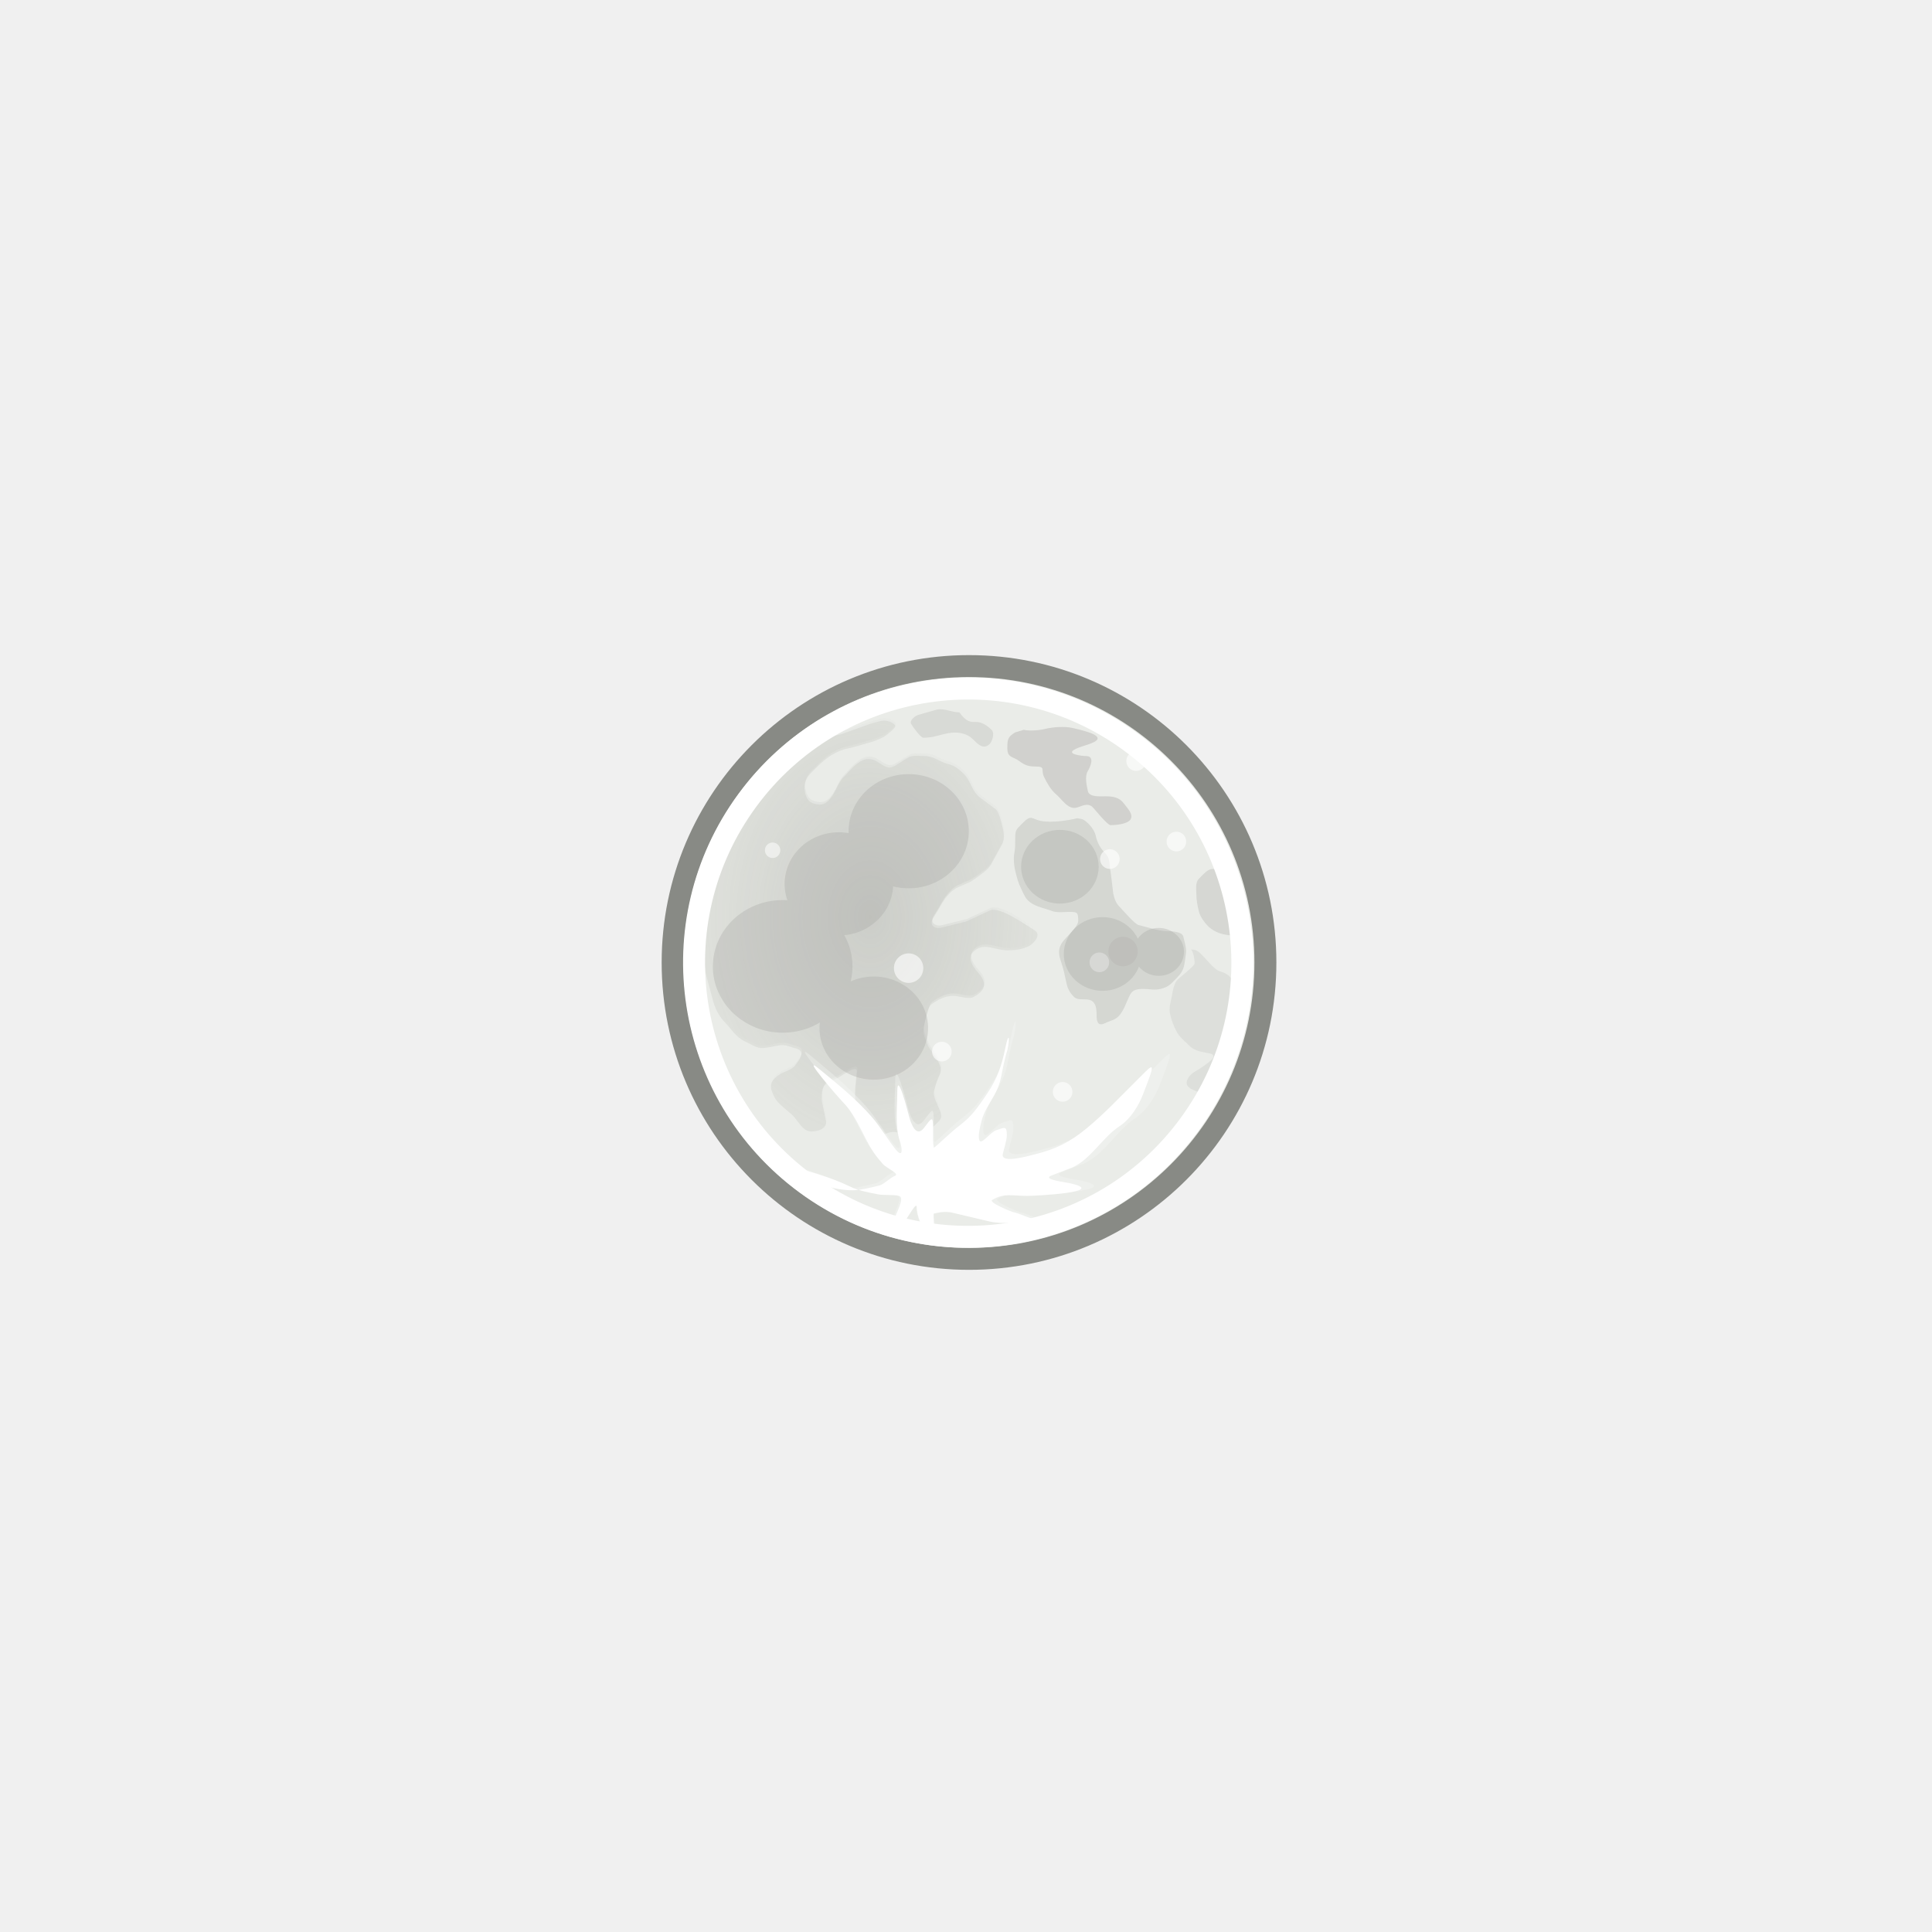
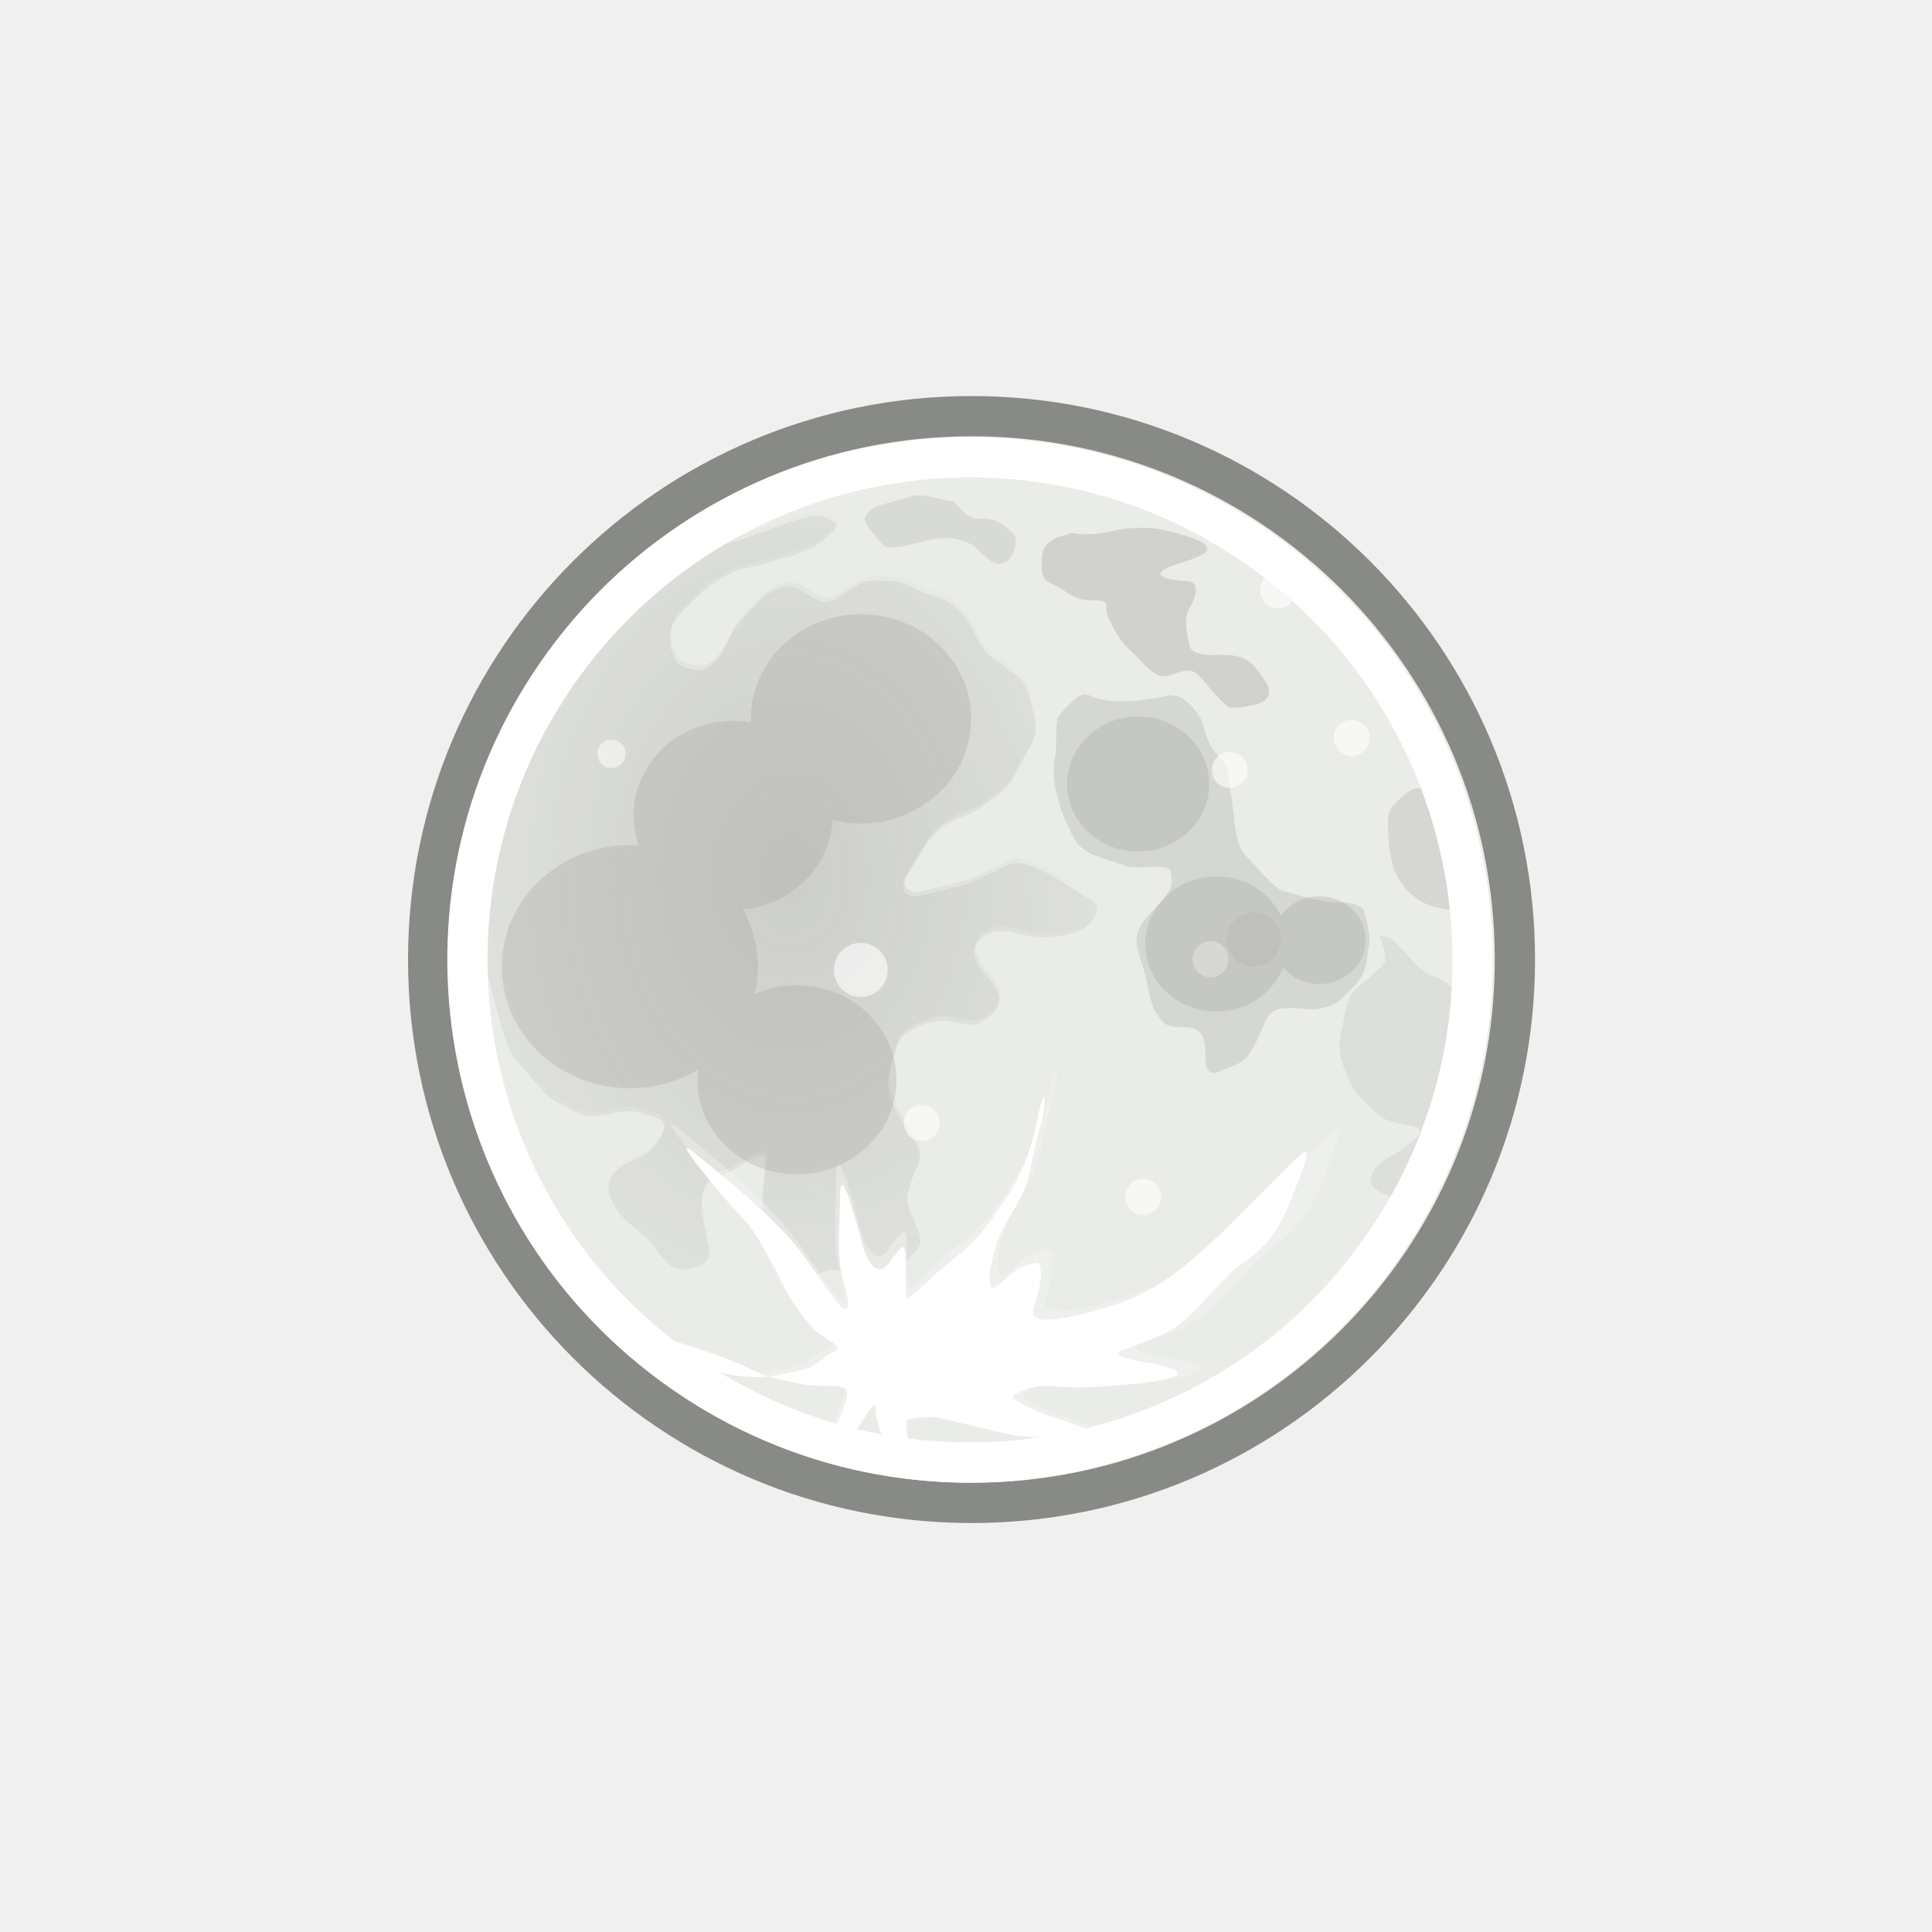
- <svg xmlns="http://www.w3.org/2000/svg" xmlns:xlink="http://www.w3.org/1999/xlink" width="88" height="88" viewBox="-20 -20 88 88">
+ <svg xmlns="http://www.w3.org/2000/svg" xmlns:xlink="http://www.w3.org/1999/xlink" width="48" height="48">
  <defs>
    <linearGradient id="weather-clear-night-a">
      <stop offset="0" stop-color="#787974" />
      <stop offset="1" stop-color="#787974" stop-opacity="0" />
    </linearGradient>
    <radialGradient xlink:href="#weather-clear-night-a" id="weather-clear-night-j" gradientUnits="userSpaceOnUse" gradientTransform="matrix(.021 0 0 .028 323.367 -435.104)" cx="97.468" cy="-405.912" fx="97.468" fy="-405.912" r="358.446" />
    <linearGradient xlink:href="#weather-clear-night-b" gradientUnits="userSpaceOnUse" x1="-27.007" y1="-37.55" x2="-34.7" y2="-4.449" />
    <linearGradient xlink:href="#weather-clear-night-c" gradientUnits="userSpaceOnUse" x1="-25.137" y1="-1.249" x2="-35.653" y2="-24.884" />
    <linearGradient xlink:href="#weather-clear-night-d" gradientUnits="userSpaceOnUse" x1="11.149" y1="-43.997" x2="4.963" y2="-8.308" />
    <linearGradient id="weather-clear-night-i">
      <stop offset="0" />
      <stop offset="1" stop-opacity="0" />
    </linearGradient>
    <linearGradient id="weather-clear-night-d">
      <stop offset="0" stop-color="#fff" />
      <stop offset="1" stop-color="#fff" stop-opacity="0" />
    </linearGradient>
    <linearGradient id="weather-clear-night-b">
      <stop offset="0" stop-color="#fff" />
      <stop offset="1" stop-color="#fff" stop-opacity="0" />
    </linearGradient>
    <linearGradient id="weather-clear-night-h">
      <stop offset="0" stop-color="#edd400" />
      <stop offset="1" stop-color="#edd400" stop-opacity="0" />
    </linearGradient>
    <linearGradient id="weather-clear-night-c">
      <stop offset="0" stop-color="#fcaf3e" />
      <stop offset="1" stop-color="#fcaf3e" stop-opacity="0" />
    </linearGradient>
    <linearGradient id="weather-clear-night-g">
      <stop offset="0" stop-color="#fce94f" />
      <stop offset="1" stop-color="#fce94f" stop-opacity="0" />
    </linearGradient>
    <linearGradient id="weather-clear-night-f">
      <stop offset="0" stop-color="#eeeeec" />
      <stop offset="1" stop-color="#eeeeec" stop-opacity="0" />
    </linearGradient>
    <linearGradient id="weather-clear-night-e">
      <stop offset="0" stop-color="#fff" />
      <stop offset="1" stop-color="#fff" stop-opacity="0" />
    </linearGradient>
    <linearGradient xlink:href="#weather-clear-night-e" gradientUnits="userSpaceOnUse" x1="14.261" y1="9.286" x2="16.852" y2="16.269" gradientTransform="translate(-1.609 3.097)" />
    <linearGradient xlink:href="#weather-clear-night-e" gradientUnits="userSpaceOnUse" gradientTransform="translate(3.555 .969)" x1="14.261" y1="9.286" x2="16.852" y2="16.269" />
    <linearGradient xlink:href="#weather-clear-night-e" gradientUnits="userSpaceOnUse" gradientTransform="translate(9.264 3.495)" x1="14.261" y1="9.286" x2="16.852" y2="16.269" />
    <linearGradient xlink:href="#weather-clear-night-e" gradientUnits="userSpaceOnUse" gradientTransform="translate(8.497 -2.331)" x1="14.261" y1="9.286" x2="16.852" y2="16.269" />
    <linearGradient xlink:href="#weather-clear-night-e" gradientUnits="userSpaceOnUse" gradientTransform="translate(14.463 2.014)" x1="14.261" y1="9.286" x2="16.852" y2="16.269" />
    <linearGradient xlink:href="#weather-clear-night-e" gradientUnits="userSpaceOnUse" gradientTransform="matrix(.751 0 0 1 -.197 7.613)" x1="14.261" y1="9.286" x2="16.852" y2="16.269" />
    <linearGradient xlink:href="#weather-clear-night-e" gradientUnits="userSpaceOnUse" gradientTransform="matrix(1.284 0 0 1 14.62 4.452)" x1="14.261" y1="9.286" x2="16.852" y2="16.269" />
    <linearGradient xlink:href="#weather-clear-night-e" gradientUnits="userSpaceOnUse" gradientTransform="matrix(.834 0 0 1 14.876 8.57)" x1="14.261" y1="9.286" x2="16.852" y2="16.269" />
    <linearGradient xlink:href="#weather-clear-night-e" gradientUnits="userSpaceOnUse" gradientTransform="matrix(1.462 0 0 1.262 -5.687 1.81)" x1="14.261" y1="9.286" x2="16.852" y2="16.269" />
    <linearGradient xlink:href="#weather-clear-night-e" gradientUnits="userSpaceOnUse" gradientTransform="matrix(1.107 0 0 1 6.384 6.5)" x1="14.261" y1="9.286" x2="16.852" y2="16.269" />
    <linearGradient xlink:href="#weather-clear-night-e" gradientUnits="userSpaceOnUse" gradientTransform="translate(1.708 -5.784)" x1="14.261" y1="9.286" x2="16.852" y2="16.269" />
    <linearGradient xlink:href="#weather-clear-night-e" gradientUnits="userSpaceOnUse" gradientTransform="matrix(-.976 0 0 1 53.948 8.564)" x1="14.261" y1="9.286" x2="16.852" y2="16.269" />
    <linearGradient xlink:href="#weather-clear-night-e" gradientUnits="userSpaceOnUse" gradientTransform="translate(16.14 24.664)" x1="14.261" y1="9.286" x2="16.852" y2="16.269" />
    <linearGradient xlink:href="#weather-clear-night-e" gradientUnits="userSpaceOnUse" gradientTransform="translate(-.932 25.872)" x1="14.261" y1="9.286" x2="16.852" y2="16.269" />
    <linearGradient xlink:href="#weather-clear-night-e" gradientUnits="userSpaceOnUse" gradientTransform="translate(5.357 23.869)" x1="14.261" y1="9.286" x2="16.852" y2="16.269" />
    <linearGradient xlink:href="#weather-clear-night-e" gradientUnits="userSpaceOnUse" gradientTransform="translate(11.19 26.52)" x1="14.261" y1="9.286" x2="16.852" y2="16.269" />
    <linearGradient xlink:href="#weather-clear-night-e" gradientUnits="userSpaceOnUse" gradientTransform="translate(10.306 19.273)" x1="14.261" y1="9.286" x2="16.852" y2="16.269" />
    <linearGradient xlink:href="#weather-clear-night-e" gradientUnits="userSpaceOnUse" gradientTransform="matrix(.751 0 0 1 .229 30.763)" x1="14.261" y1="9.286" x2="16.852" y2="16.269" />
    <linearGradient xlink:href="#weather-clear-night-e" gradientUnits="userSpaceOnUse" gradientTransform="matrix(1.284 0 0 1 16.671 27.227)" x1="14.261" y1="9.286" x2="16.852" y2="16.269" />
    <linearGradient xlink:href="#weather-clear-night-e" gradientUnits="userSpaceOnUse" gradientTransform="matrix(.834 0 0 1 17.053 31.47)" x1="14.261" y1="9.286" x2="16.852" y2="16.269" />
    <linearGradient xlink:href="#weather-clear-night-e" gradientUnits="userSpaceOnUse" gradientTransform="matrix(1.462 0 0 1.262 -4.011 24.96)" x1="14.261" y1="9.286" x2="16.852" y2="16.269" />
    <linearGradient xlink:href="#weather-clear-night-e" gradientUnits="userSpaceOnUse" gradientTransform="matrix(1.107 0 0 1 8.185 29.526)" x1="14.261" y1="9.286" x2="16.852" y2="16.269" />
    <linearGradient xlink:href="#weather-clear-night-e" gradientUnits="userSpaceOnUse" gradientTransform="translate(4.208 21.305)" x1="14.261" y1="9.286" x2="16.852" y2="16.269" />
    <linearGradient xlink:href="#weather-clear-night-e" gradientUnits="userSpaceOnUse" gradientTransform="matrix(-.976 0 0 1 56.124 32.089)" x1="14.261" y1="9.286" x2="16.852" y2="16.269" />
    <linearGradient xlink:href="#weather-clear-night-f" x1="6.665" y1="13.803" x2="41.404" y2="13.803" gradientUnits="userSpaceOnUse" gradientTransform="matrix(.992 0 0 .991 1.129 5.404)" />
    <linearGradient xlink:href="#weather-clear-night-e" gradientUnits="userSpaceOnUse" gradientTransform="translate(14.463 2.014)" x1="14.261" y1="9.286" x2="16.852" y2="16.269" />
    <linearGradient xlink:href="#weather-clear-night-e" gradientUnits="userSpaceOnUse" gradientTransform="translate(8.497 -2.331)" x1="14.261" y1="9.286" x2="16.852" y2="16.269" />
    <linearGradient xlink:href="#weather-clear-night-e" gradientUnits="userSpaceOnUse" gradientTransform="translate(-1.609 3.097)" x1="14.261" y1="9.286" x2="16.852" y2="16.269" />
    <linearGradient xlink:href="#weather-clear-night-e" gradientUnits="userSpaceOnUse" gradientTransform="translate(3.555 .969)" x1="14.261" y1="9.286" x2="16.852" y2="16.269" />
    <linearGradient xlink:href="#weather-clear-night-e" gradientUnits="userSpaceOnUse" gradientTransform="translate(9.264 3.495)" x1="14.261" y1="9.286" x2="16.852" y2="16.269" />
    <linearGradient xlink:href="#weather-clear-night-e" gradientUnits="userSpaceOnUse" gradientTransform="matrix(.751 0 0 1 -.197 7.613)" x1="14.261" y1="9.286" x2="16.852" y2="16.269" />
    <linearGradient xlink:href="#weather-clear-night-e" gradientUnits="userSpaceOnUse" gradientTransform="matrix(1.284 0 0 1 14.62 4.452)" x1="14.261" y1="9.286" x2="16.852" y2="16.269" />
    <linearGradient xlink:href="#weather-clear-night-e" gradientUnits="userSpaceOnUse" gradientTransform="matrix(.834 0 0 1 14.876 8.57)" x1="14.261" y1="9.286" x2="16.852" y2="16.269" />
    <linearGradient xlink:href="#weather-clear-night-e" gradientUnits="userSpaceOnUse" gradientTransform="matrix(1.462 0 0 1.262 -5.687 1.81)" x1="14.261" y1="9.286" x2="16.852" y2="16.269" />
    <linearGradient xlink:href="#weather-clear-night-e" gradientUnits="userSpaceOnUse" gradientTransform="matrix(1.107 0 0 1 6.384 6.5)" x1="14.261" y1="9.286" x2="16.852" y2="16.269" />
    <linearGradient xlink:href="#weather-clear-night-e" gradientUnits="userSpaceOnUse" gradientTransform="matrix(-.976 0 0 1 53.948 8.564)" x1="14.261" y1="9.286" x2="16.852" y2="16.269" />
    <linearGradient xlink:href="#weather-clear-night-f" gradientUnits="userSpaceOnUse" gradientTransform="matrix(.992 0 0 .991 1.129 5.404)" x1="6.665" y1="13.803" x2="41.404" y2="13.803" />
    <linearGradient xlink:href="#weather-clear-night-f" gradientUnits="userSpaceOnUse" gradientTransform="matrix(.992 0 0 .991 4.379 10.654)" x1="6.665" y1="13.803" x2="41.404" y2="13.803" />
    <linearGradient xlink:href="#weather-clear-night-e" gradientUnits="userSpaceOnUse" gradientTransform="matrix(1.107 0 0 1 9.634 11.75)" x1="14.261" y1="9.286" x2="16.852" y2="16.269" />
    <linearGradient xlink:href="#weather-clear-night-e" gradientUnits="userSpaceOnUse" gradientTransform="matrix(1.462 0 0 1.262 -2.437 7.06)" x1="14.261" y1="9.286" x2="16.852" y2="16.269" />
    <linearGradient xlink:href="#weather-clear-night-e" gradientUnits="userSpaceOnUse" gradientTransform="matrix(.834 0 0 1 18.126 13.82)" x1="14.261" y1="9.286" x2="16.852" y2="16.269" />
    <linearGradient xlink:href="#weather-clear-night-e" gradientUnits="userSpaceOnUse" gradientTransform="matrix(.751 0 0 1 3.053 12.863)" x1="14.261" y1="9.286" x2="16.852" y2="16.269" />
    <linearGradient xlink:href="#weather-clear-night-e" gradientUnits="userSpaceOnUse" gradientTransform="translate(12.514 8.745)" x1="14.261" y1="9.286" x2="16.852" y2="16.269" />
    <linearGradient xlink:href="#weather-clear-night-e" gradientUnits="userSpaceOnUse" gradientTransform="translate(6.805 6.219)" x1="14.261" y1="9.286" x2="16.852" y2="16.269" />
    <linearGradient xlink:href="#weather-clear-night-e" gradientUnits="userSpaceOnUse" gradientTransform="translate(1.641 8.347)" x1="14.261" y1="9.286" x2="16.852" y2="16.269" />
    <linearGradient xlink:href="#weather-clear-night-e" gradientUnits="userSpaceOnUse" gradientTransform="translate(.842 -3.998)" x1="14.261" y1="9.286" x2="16.852" y2="16.269" />
    <linearGradient xlink:href="#weather-clear-night-g" x1="37" y1="-21.75" x2="53.75" y2="9" gradientUnits="userSpaceOnUse" />
    <linearGradient xlink:href="#weather-clear-night-g" gradientUnits="userSpaceOnUse" x1="37" y1="-21.75" x2="53.75" y2="9" gradientTransform="matrix(.889 0 0 .618 -4.771 39.814)" />
    <linearGradient xlink:href="#weather-clear-night-g" gradientUnits="userSpaceOnUse" gradientTransform="matrix(.606 0 0 .711 -.225 42.195)" x1="38.858" y1="-18.407" x2="53.75" y2="9" />
    <linearGradient xlink:href="#weather-clear-night-g" gradientUnits="userSpaceOnUse" gradientTransform="matrix(.414 0 0 .779 -1.911 36.879)" x1="37" y1="-21.75" x2="53.75" y2="9" />
    <linearGradient xlink:href="#weather-clear-night-c" x1="-25.137" y1="-1.249" x2="-35.653" y2="-24.884" gradientUnits="userSpaceOnUse" />
    <linearGradient xlink:href="#weather-clear-night-e" gradientUnits="userSpaceOnUse" gradientTransform="translate(17.338 3.416)" x1="14.261" y1="9.286" x2="16.852" y2="16.269" />
    <linearGradient xlink:href="#weather-clear-night-e" gradientUnits="userSpaceOnUse" gradientTransform="translate(13.401 1.353)" x1="14.261" y1="9.286" x2="16.852" y2="16.269" />
    <linearGradient xlink:href="#weather-clear-night-e" gradientUnits="userSpaceOnUse" gradientTransform="translate(-7.5 1.709)" x1="14.261" y1="9.286" x2="16.852" y2="16.269" />
    <linearGradient xlink:href="#weather-clear-night-e" gradientUnits="userSpaceOnUse" gradientTransform="translate(-.727 2.481)" x1="14.261" y1="9.286" x2="16.852" y2="16.269" />
    <linearGradient xlink:href="#weather-clear-night-h" x1="23.304" y1="29.116" x2="29.75" y2="46.093" gradientUnits="userSpaceOnUse" />
    <linearGradient xlink:href="#weather-clear-night-e" gradientUnits="userSpaceOnUse" gradientTransform="translate(13.401 1.353)" x1="14.261" y1="9.286" x2="16.852" y2="16.269" />
    <linearGradient xlink:href="#weather-clear-night-e" gradientUnits="userSpaceOnUse" gradientTransform="translate(1.641 8.347)" x1="14.261" y1="9.286" x2="16.852" y2="16.269" />
    <linearGradient xlink:href="#weather-clear-night-e" gradientUnits="userSpaceOnUse" gradientTransform="translate(6.805 6.219)" x1="14.261" y1="9.286" x2="16.852" y2="16.269" />
    <linearGradient xlink:href="#weather-clear-night-e" gradientUnits="userSpaceOnUse" gradientTransform="translate(12.514 8.745)" x1="14.261" y1="9.286" x2="16.852" y2="16.269" />
    <linearGradient xlink:href="#weather-clear-night-e" gradientUnits="userSpaceOnUse" gradientTransform="matrix(.751 0 0 1 3.053 12.863)" x1="14.261" y1="9.286" x2="16.852" y2="16.269" />
    <linearGradient xlink:href="#weather-clear-night-e" gradientUnits="userSpaceOnUse" gradientTransform="matrix(.834 0 0 1 18.126 13.82)" x1="14.261" y1="9.286" x2="16.852" y2="16.269" />
    <linearGradient xlink:href="#weather-clear-night-e" gradientUnits="userSpaceOnUse" gradientTransform="matrix(1.462 0 0 1.262 -2.437 7.06)" x1="14.261" y1="9.286" x2="16.852" y2="16.269" />
    <linearGradient xlink:href="#weather-clear-night-e" gradientUnits="userSpaceOnUse" gradientTransform="matrix(1.107 0 0 1 9.634 11.75)" x1="14.261" y1="9.286" x2="16.852" y2="16.269" />
    <linearGradient xlink:href="#weather-clear-night-e" gradientUnits="userSpaceOnUse" gradientTransform="matrix(1.107 0 0 1 .795 6.094)" x1="14.261" y1="9.286" x2="16.852" y2="16.269" />
    <linearGradient xlink:href="#weather-clear-night-e" gradientUnits="userSpaceOnUse" gradientTransform="matrix(1.462 0 0 1.262 -11.276 1.403)" x1="14.261" y1="9.286" x2="16.852" y2="16.269" />
    <linearGradient xlink:href="#weather-clear-night-e" gradientUnits="userSpaceOnUse" gradientTransform="matrix(.834 0 0 1 9.287 8.163)" x1="14.261" y1="9.286" x2="16.852" y2="16.269" />
    <linearGradient xlink:href="#weather-clear-night-e" gradientUnits="userSpaceOnUse" gradientTransform="matrix(.751 0 0 1 -5.786 7.206)" x1="14.261" y1="9.286" x2="16.852" y2="16.269" />
    <linearGradient xlink:href="#weather-clear-night-e" gradientUnits="userSpaceOnUse" gradientTransform="translate(3.675 3.088)" x1="14.261" y1="9.286" x2="16.852" y2="16.269" />
    <linearGradient xlink:href="#weather-clear-night-e" gradientUnits="userSpaceOnUse" gradientTransform="translate(-2.034 .562)" x1="14.261" y1="9.286" x2="16.852" y2="16.269" />
    <linearGradient xlink:href="#weather-clear-night-e" gradientUnits="userSpaceOnUse" gradientTransform="translate(-7.198 2.69)" x1="14.261" y1="9.286" x2="16.852" y2="16.269" />
    <linearGradient xlink:href="#weather-clear-night-e" gradientUnits="userSpaceOnUse" gradientTransform="translate(4.562 -4.303)" x1="14.261" y1="9.286" x2="16.852" y2="16.269" />
    <linearGradient xlink:href="#weather-clear-night-e" gradientUnits="userSpaceOnUse" gradientTransform="translate(88.493 -9.698)" x1="14.261" y1="9.286" x2="16.852" y2="16.269" />
    <linearGradient xlink:href="#weather-clear-night-e" gradientUnits="userSpaceOnUse" gradientTransform="matrix(1.462 0 0 1.262 56.255 -12.394)" x1="14.261" y1="9.286" x2="16.852" y2="16.269" />
    <linearGradient xlink:href="#weather-clear-night-e" gradientUnits="userSpaceOnUse" gradientTransform="matrix(1.284 0 0 1 79.369 -3.194)" x1="14.261" y1="9.286" x2="16.852" y2="16.269" />
    <linearGradient xlink:href="#weather-clear-night-c" gradientUnits="userSpaceOnUse" x1="-25.137" y1="-1.249" x2="-35.653" y2="-24.884" />
    <linearGradient xlink:href="#weather-clear-night-e" gradientUnits="userSpaceOnUse" gradientTransform="translate(-7.198 2.69)" x1="14.261" y1="9.286" x2="16.852" y2="16.269" />
    <linearGradient xlink:href="#weather-clear-night-e" gradientUnits="userSpaceOnUse" gradientTransform="translate(-2.034 .562)" x1="14.261" y1="9.286" x2="16.852" y2="16.269" />
    <linearGradient xlink:href="#weather-clear-night-e" gradientUnits="userSpaceOnUse" gradientTransform="translate(3.675 3.088)" x1="14.261" y1="9.286" x2="16.852" y2="16.269" />
    <linearGradient xlink:href="#weather-clear-night-e" gradientUnits="userSpaceOnUse" gradientTransform="matrix(.751 0 0 1 -5.786 7.206)" x1="14.261" y1="9.286" x2="16.852" y2="16.269" />
    <linearGradient xlink:href="#weather-clear-night-e" gradientUnits="userSpaceOnUse" gradientTransform="matrix(.834 0 0 1 9.287 8.163)" x1="14.261" y1="9.286" x2="16.852" y2="16.269" />
    <linearGradient xlink:href="#weather-clear-night-e" gradientUnits="userSpaceOnUse" gradientTransform="matrix(1.462 0 0 1.262 -11.276 1.403)" x1="14.261" y1="9.286" x2="16.852" y2="16.269" />
    <linearGradient xlink:href="#weather-clear-night-e" gradientUnits="userSpaceOnUse" gradientTransform="matrix(1.107 0 0 1 .795 6.094)" x1="14.261" y1="9.286" x2="16.852" y2="16.269" />
    <linearGradient xlink:href="#weather-clear-night-e" gradientUnits="userSpaceOnUse" gradientTransform="matrix(-.976 0 0 1 123.116 -5.446)" x1="14.261" y1="9.286" x2="16.852" y2="16.269" />
    <linearGradient xlink:href="#weather-clear-night-e" gradientUnits="userSpaceOnUse" gradientTransform="translate(57.977 -10.569)" x1="14.261" y1="9.286" x2="16.852" y2="16.269" />
    <linearGradient xlink:href="#weather-clear-night-c" gradientUnits="userSpaceOnUse" x1="-25.137" y1="-1.249" x2="-35.653" y2="-24.884" />
    <radialGradient xlink:href="#weather-clear-night-i" cx="-35.002" cy="-1.144" fx="-35.002" fy="-1.144" r="17.501" gradientTransform="matrix(1 0 0 .566 0 -.497)" gradientUnits="userSpaceOnUse" />
    <linearGradient xlink:href="#weather-clear-night-b" gradientUnits="userSpaceOnUse" x1="-27.007" y1="-37.55" x2="-34.7" y2="-4.449" />
    <linearGradient xlink:href="#weather-clear-night-d" gradientUnits="userSpaceOnUse" x1="11.149" y1="-43.997" x2="4.963" y2="-8.308" />
    <linearGradient xlink:href="#weather-clear-night-d" gradientUnits="userSpaceOnUse" x1="11.149" y1="-43.997" x2="4.963" y2="-8.308" />
    <linearGradient xlink:href="#weather-clear-night-c" gradientUnits="userSpaceOnUse" x1="-25.137" y1="-1.249" x2="-35.653" y2="-24.884" />
    <linearGradient xlink:href="#weather-clear-night-b" gradientUnits="userSpaceOnUse" x1="-27.007" y1="-37.55" x2="-34.7" y2="-4.449" />
  </defs>
  <g transform="matrix(.999 0 0 .999 -342.541 469.412)">
    <path transform="matrix(1.386 0 0 1.386 444.99 -446.472)" d="M-46.5.25a9.75 9.75 0 1 1-19.5 0 9.75 9.75 0 1 1 19.5 0z" fill="#eaece8" />
    <g transform="translate(37.125 -1.625)">
      <path d="M323.846-456.078c.049.176-.126.394-.279.599-.201.269-.31.448-.08.678.143.143.579.016.718-.04l.998-.359c.246-.098.429-.137.678-.2.287-.072.572.057.678.2.068.091-.462.49-.519.519-.242.121-.473.218-.718.279-.302.076-.572.178-.878.239-.308.062-.524.155-.798.319-.34.204-.626.506-.918.798-.273.273-.367.567-.279.918.084.338.21.457.519.519.343.069.511-.096.678-.319.218-.291.302-.661.559-.918.215-.215.362-.421.599-.599.24-.18.421-.274.718-.2.247.062.449.305.718.359.227.045.562-.261.758-.359l.12-.08c.207-.138.55-.08.798-.08.269 0 .496.128.718.239.269.134.501.126.758.319.273.204.419.359.559.638.132.264.19.43.399.638l.798.599c.143.143.233.531.279.718.073.293.139.599 0 .878l-.479.878c-.145.289-.549.532-.798.718-.343.257-.751.272-1.077.599-.375.375-.411.596-.758 1.117-.257.385.049.556.359.479l.958-.239.16-.04 1.117-.519c.497-.124 1.543.646 1.995.918.357.214-.069.633-.239.718-.317.158-.633.2-.998.2-.236 0-.492-.075-.718-.12-.305-.061-.518-.061-.758.12-.267.2-.236.458-.08.718.156.26.41.444.479.718.087.346-.193.531-.439.678-.247.148-.672-.04-.958-.04-.362 0-.711.184-.998.399-.13.097-.243.613-.279.758l-.04.16c-.097.389.027.587.16.918.096.239.328.457.439.678.138.277.229.459.08.758-.127.255-.176.463-.239.718-.045.179.207.658.279.838.144.361.01.429-.239.678-.221.221-.552.276-.798.399-.229.115-.681-.021-.918-.08-.267-.067-.515.058-.718.16-.322.161-.321.317-.559 0-.252-.336-.461-.686-.559-1.077l-.04-.16c-.067-.267-.04-.596-.04-.878l.08-.838c0-.316-.755.278-.958.359l-.279.12c-.399.171-.359.535-.359.878l.2.958c0 .342-.403.439-.678.439-.391 0-.572-.452-.838-.718-.254-.254-.688-.538-.838-.838-.212-.424-.284-.665.16-.998.254-.191.608-.226.798-.479.199-.266.482-.638 0-.758-.328-.082-.456-.196-.838-.12l-.2.04c-.659.132-.655.072-1.277-.239-.448-.224-.601-.561-.918-.878-.295-.295-.462-.692-.559-1.077l-.279-1.038c-.07-.281-.08-.626-.08-.918l-.08-.918v-.998l.04-.958c0-.277.054-.616.12-.878v-.08c0-.34.197-.692.319-.998.108-.269.275-.549.399-.798.13-.261.261-.481.439-.718.192-.256.397-.516.599-.758.347-.417.708-.807 1.117-1.157.239-.205.357-.547.638-.758l.998-.798c.262-.197.502-.424.678-.718.144-.239.225-.464.439-.678.053-.053.23-.135.279-.16z" opacity=".106" fill="#787974" fill-rule="evenodd" />
      <path d="M334.86-450.97c-.385.092-1.153.224-1.676.12-.401-.08-.414-.304-.798.08l-.08.08c-.242.242-.279.279-.279.638 0 .236.004.461-.04.678-.047.233-.012.592.04.798.078.314.128.535.279.838.121.242.177.432.399.599.288.216.684.274.998.399.221.088.591.04.838.04.314 0 .359.036.359.399 0 .312-.586.75-.758 1.038-.191.318-.118.564 0 .918.088.263.145.525.2.798.057.285.131.491.359.718.242.242.689-.026.918.279.115.153.12.407.12.599 0 .317.103.467.399.319.27-.135.473-.125.678-.399.196-.261.294-.588.439-.878.129-.258.35-.279.638-.279.267 0 .481.069.758 0 .406-.102.468-.229.758-.519.367-.367.323-.622.399-1.077.034-.205-.034-.455-.08-.638l-.04-.16c-.056-.222-.544-.239-.718-.239-.386 0-.958-.19-1.317-.279-.183-.046-.692-.652-.838-.798-.211-.211-.252-.371-.319-.638l-.12-.998c-.093-.373.016-.583-.279-.878-.209-.209-.347-.497-.399-.758-.05-.252-.287-.535-.479-.678-.14-.105-.157-.079-.359-.12z" opacity=".189" fill="#787974" fill-rule="evenodd" />
      <path d="M341.005-448.656c-.207.007-.419.259-.599.439-.177.177-.12.48-.12.718 0 .261.056.543.12.798.054.216.253.492.399.638.22.22.502.35.798.399.388.065.602.111.758-.279.107-.268.16-.453.16-.758 0-.276-.012-.489-.08-.758-.081-.326-.186-.492-.479-.638-.207-.104-.418-.344-.599-.479-.103-.078-.236-.08-.359-.08z" opacity=".183" fill="#787974" fill-rule="evenodd" />
      <path d="M328.355-436.206c.216-.148.846-.794 1.277-1.117l.239-.2c.43-.358.805-.928 1.117-1.397.496-.743.713-1.411.878-2.235.209-1.046.262-.347.04.319l-.08.319c-.109.436-.152.899-.319 1.317-.226.564-.651 1.049-.798 1.636-.078.313-.185.696-.12.958.078.312.533-.377.838-.479.415-.138.519-.229.519.239 0 .283-.143.674-.2.958-.098.489 1.288.077 1.596 0 1.007-.252 1.698-.597 2.514-1.277.898-.749 1.645-1.566 2.474-2.394.667-.667.98-1.085.559.04l-.12.319-.12.319c-.221.589-.624 1.241-1.157 1.596-.831.554-1.37 1.583-2.275 2.035l-1.117.439c-.369.185.719.315.918.359 2.003.445-1.621.638-2.075.638-.749 0-1.123-.156-1.716.2-.203.122.943.588.998.599.468.094.885.399 1.397.399.85 0-1.773.265-2.514.08l-1.836-.439c-.318-.079-.636-.031-.918.04-.056.014.04.823.04.918 0 .591-.155 1.052-.439.2-.153-.459-.439-.944-.439-1.437 0-.312-.412.469-.599.718-.263.351-.782.854-.878.878-.013.003.258-.554.359-.958.076-.303.566-1.115.239-1.197-.305-.076-.725-.017-1.037-.08-.463-.093-.96-.181-1.397-.399-.845-.422-2.163-.81-3.073-1.038-.084-.021-1.456-1.495-.16-.2.855.855 2.191 1.437 3.392 1.437.385 0 .957-.149 1.317-.239.217-.054.517-.382.758-.479.262-.105-.418-.382-.599-.599l-.2-.239c-.715-.858-.966-2.044-1.796-2.873-.133-.133-2.078-2.403-1.157-1.636.952.793 1.832 1.498 2.634 2.434.411.48.765 1.106 1.157 1.596.395.493.312-.103.2-.439-.24-.72-.12-1.721-.12-2.474 0-.998.516 1.025.559 1.197.124.496.38 1.142.758.638.39-.52.439-.619.439.04v.16c0 .248-.013.533.04.798z" opacity=".472" fill="#f3f4f2" fill-rule="evenodd" />
      <path d="M340.047-444.985c.08.085.16.377.16.638 0 .106-.66.62-.758.718-.192.192-.231.515-.279.758-.063.313-.141.531-.08.838.052.26.16.52.279.758.143.287.351.431.599.678.275.275.616.274.958.359.435.109-.258.523-.359.599-.268.201-.529.26-.678.559-.173.346.185.473.399.559.242.097.607-.33.718-.479.151-.201.399-.427.399-.678 0-.247.12-.508.12-.798 0-.27.061-.565.12-.798.089-.355.217-.497.439-.718.179-.179.174-.62.12-.838l-.279-.718c-.062-.246-.362-.39-.559-.439-.236-.059-.567-.488-.718-.638-.208-.208-.3-.359-.599-.359z" opacity=".117" fill="#787974" fill-rule="evenodd" />
      <path d="M322.689-446.022z" stroke="#000" stroke-width="1.001" fill="none" />
      <path d="M327.597-455.679l.838-.239c.34-.085.697.12 1.038.12.035 0 .255.439.638.439h.16c.242 0 .512.192.678.359.161.161.014.545-.08.638-.254.254-.482.077-.678-.12-.211-.211-.321-.29-.599-.359-.276-.069-.57-.027-.838.04-.327.082-.542.16-.918.16-.126 0-.512-.545-.559-.638-.082-.164.219-.374.319-.399z" opacity=".2" fill="#938f8b" fill-rule="evenodd" />
      <path d="M332.425-455.001c.198.051.64.039.958-.04.352-.088.908-.132 1.277-.04.223.056 1.587.324.958.638-.311.156-.641.193-.918.359-.333.2.402.279.559.279.424 0 .18.511.08.678-.157.262-.05.666 0 .918.057.285.548.239.798.239.343 0 .632.044.838.319.182.243.435.487.319.718-.119.238-.721.279-.918.279-.152 0-.75-.763-.838-.838-.23-.198-.5-.015-.718.04-.389.097-.676-.397-.918-.599-.262-.218-.425-.531-.559-.798-.169-.338.104-.479-.399-.479-.312 0-.483-.063-.718-.239-.319-.239-.559-.147-.559-.599 0-.399.022-.516.359-.718l.399-.12z" opacity=".289" fill="#938f8b" fill-rule="evenodd" />
      <path d="M323.877-456.19c.049.176-.126.394-.279.599-.201.269-.31.448-.08.678.143.143.579.016.718-.04l.998-.359c.246-.098.429-.137.678-.2.287-.072.572.057.678.2.068.091-.462.49-.519.519-.242.121-.473.218-.718.279-.302.075-.572.178-.878.239-.308.062-.524.155-.798.319-.34.204-.626.506-.918.798-.273.273-.367.567-.279.918.084.338.21.457.519.519.343.069.511-.095.678-.319.218-.291.302-.661.559-.918.215-.215.362-.421.599-.599.24-.18.421-.274.718-.2.247.062.449.305.718.359.227.045.562-.261.758-.359l.12-.08c.207-.138.55-.08.798-.08.269 0 .496.128.718.239.269.134.501.126.758.319.273.204.419.359.559.638.132.264.19.43.399.638l.798.599c.143.143.233.531.279.718.073.293.139.599 0 .878l-.479.878c-.145.289-.549.532-.798.718-.343.257-.751.272-1.077.599-.375.375-.411.596-.758 1.117-.257.385.049.556.359.479l.958-.239.16-.04 1.117-.519c.497-.124 1.543.646 1.995.918.357.214-.069.633-.239.718-.317.158-.633.2-.998.2-.236 0-.492-.075-.718-.12-.305-.061-.518-.061-.758.12-.267.2-.236.458-.08.718.156.26.41.444.479.718.087.346-.193.531-.439.678-.247.148-.672-.04-.958-.04-.362 0-.711.184-.998.399-.13.097-.243.613-.279.758l-.04.16c-.097.389.027.587.16.918.096.239.328.457.439.678.138.277.229.459.08.758-.127.255-.176.463-.239.718-.045.179.207.658.279.838.144.361.01.429-.239.678-.221.221-.552.276-.798.399-.229.115-.681-.021-.918-.08-.267-.067-.515.058-.718.16-.322.161-.321.317-.559 0-.252-.336-.461-.686-.559-1.077l-.04-.16c-.067-.267-.04-.596-.04-.878l.08-.838c0-.316-.755.278-.958.359l-.279.12c-.399.171-.359.535-.359.878l.2.958c0 .342-.403.439-.678.439-.391 0-.572-.452-.838-.718-.254-.254-.688-.538-.838-.838-.212-.424-.284-.665.16-.998.254-.191.608-.226.798-.479.199-.266.482-.638 0-.758-.328-.082-.456-.196-.838-.12l-.2.04c-.659.132-.655.072-1.277-.239-.448-.224-.601-.561-.918-.878-.295-.295-.462-.692-.559-1.077l-.279-1.037c-.07-.281-.08-.626-.08-.918l-.08-.918v-.998l.04-.958c0-.277.054-.616.12-.878v-.08c0-.34.197-.692.319-.998.108-.269.275-.549.399-.798.13-.261.261-.481.439-.718.192-.256.397-.516.599-.758.347-.417.708-.807 1.117-1.157.239-.205.357-.547.638-.758l.998-.798c.262-.197.502-.424.678-.718.144-.239.225-.464.439-.678.053-.053.23-.135.279-.16z" opacity=".178" fill="url(#weather-clear-night-j)" fill-rule="evenodd" />
      <path d="M-824.731 649.369a31.865 31.865 0 1 1-63.729 0 31.865 31.865 0 1 1 63.729 0z" transform="matrix(.021 0 0 .021 345.155 -457.772)" opacity=".617" fill="#fff" />
      <path d="M-824.731 649.369a31.865 31.865 0 1 1-63.729 0 31.865 31.865 0 1 1 63.729 0z" transform="matrix(.011 0 0 .011 330.388 -456.653)" opacity=".544" fill="#fff" />
      <path d="M-824.731 649.369a31.865 31.865 0 1 1-63.729 0 31.865 31.865 0 1 1 63.729 0z" transform="matrix(.021 0 0 .021 354.931 -458.53)" opacity=".544" fill="#c2c3be" />
      <path d="M-824.731 649.369a31.865 31.865 0 1 1-63.729 0 31.865 31.865 0 1 1 63.729 0z" transform="matrix(.021 0 0 .021 349.824 -448.314)" opacity=".567" fill="#c2c3be" />
      <path d="M-824.731 649.369a31.865 31.865 0 1 1-63.729 0 31.865 31.865 0 1 1 63.729 0z" transform="matrix(.014 0 0 .014 347.856 -453.491)" opacity=".617" fill="#fff" />
      <path d="M-824.731 649.369a31.865 31.865 0 1 1-63.729 0 31.865 31.865 0 1 1 63.729 0z" transform="matrix(.011 0 0 .011 337.491 -441.33)" opacity=".617" fill="#fff" />
      <path d="M-824.731 649.369a31.865 31.865 0 1 1-63.729 0 31.865 31.865 0 1 1 63.729 0z" transform="matrix(.014 0 0 .014 346.181 -447.585)" opacity=".617" fill="#fff" />
      <path d="M-824.731 649.369a31.865 31.865 0 1 1-63.729 0 31.865 31.865 0 1 1 63.729 0z" transform="matrix(.014 0 0 .014 351.368 -458.998)" opacity=".617" fill="#fff" />
      <path d="M-824.731 649.369a31.865 31.865 0 1 1-63.729 0 31.865 31.865 0 1 1 63.729 0z" transform="matrix(.014 0 0 .014 348.335 -458.2)" opacity=".617" fill="#fff" />
      <path d="M-824.731 649.369a31.865 31.865 0 1 1-63.729 0 31.865 31.865 0 1 1 63.729 0z" transform="matrix(.014 0 0 .014 349.533 -462.669)" opacity=".617" fill="#fff" />
      <path d="M-824.731 649.369a31.865 31.865 0 1 1-63.729 0 31.865 31.865 0 1 1 63.729 0z" transform="matrix(.014 0 0 .014 340.674 -449.421)" opacity=".617" fill="#fff" />
      <path d="M328.314-435.943c.2-.136.784-.727 1.184-1.023l.222-.183c.399-.328.746-.85 1.036-1.278.459-.68.661-1.292.814-2.045.194-.958.243-.318.037.292l-.074.292c-.101.399-.141.823-.296 1.205-.209.516-.604.96-.74 1.498-.073.287-.171.638-.111.877.072.286.494-.345.777-.438.385-.127.481-.21.481.219 0 .259-.132.617-.185.877-.091.448 1.194.07 1.479 0 .934-.231 1.574-.547 2.33-1.169.833-.685 1.525-1.433 2.293-2.192.618-.61.909-.993.518.037l-.111.292-.111.292c-.205.539-.578 1.136-1.073 1.461-.77.507-1.269 1.449-2.108 1.863l-1.036.402c-.342.169.666.288.851.329 1.857.407-1.503.584-1.923.584-.694 0-1.041-.143-1.59.183-.188.111.874.538.925.548.433.086.82.365 1.295.365.788 0-1.643.243-2.33.073l-1.701-.402c-.294-.073-.59-.028-.851.037-.052.013.037.754.037.84 0 .541-.143.963-.407.183-.142-.42-.407-.864-.407-1.315 0-.285-.381.429-.555.657-.244.321-.725.782-.814.804-.012.003.239-.507.333-.877.07-.278.525-1.021.222-1.096-.283-.07-.672-.016-.962-.073-.43-.085-.89-.166-1.295-.365-.783-.387-2.005-.741-2.848-.95-.078-.019-1.349-1.369-.148-.183.793.783 2.03 1.315 3.144 1.315.357 0 .887-.137 1.221-.219.201-.05.479-.35.703-.438.243-.096-.387-.349-.555-.548l-.185-.219c-.663-.786-.896-1.871-1.664-2.63-.124-.122-1.926-2.2-1.073-1.498.882.726 1.698 1.372 2.441 2.228.381.439.709 1.012 1.073 1.461.366.452.289-.094.185-.402-.223-.659-.111-1.576-.111-2.265 0-.914.478.938.518 1.096.115.454.353 1.045.703.584.362-.476.407-.566.407.037v.146c0 .227-.012.488.037.731z" fill="#fff" fill-rule="evenodd" />
      <g opacity=".317" fill="#a3a4a0">
        <path transform="matrix(1 0 0 1.056 461.52 -521.288)" d="M-125.688 68.683a1.768 1.591 0 1 1-3.536 0 1.768 1.591 0 1 1 3.536 0z" />
        <path transform="matrix(1 0 0 1.056 463.465 -517.31)" d="M-125.688 68.683a1.768 1.591 0 1 1-3.536 0 1.768 1.591 0 1 1 3.536 0z" />
        <path transform="matrix(.65 0 0 .686 421.418 -491.993)" d="M-125.688 68.683a1.768 1.591 0 1 1-3.536 0 1.768 1.591 0 1 1 3.536 0z" />
        <path transform="matrix(1.55 0 0 1.636 524.727 -562.744)" d="M-125.688 68.683a1.768 1.591 0 1 1-3.536 0 1.768 1.591 0 1 1 3.536 0z" />
        <path transform="matrix(1.8 0 0 1.9 550.845 -574.713)" d="M-125.688 68.683a1.768 1.591 0 1 1-3.536 0 1.768 1.591 0 1 1 3.536 0z" />
        <path transform="matrix(1.4 0 0 1.478 504.017 -542.916)" d="M-125.688 68.683a1.768 1.591 0 1 1-3.536 0 1.768 1.591 0 1 1 3.536 0z" />
        <path transform="matrix(1.4 0 0 1.478 502.426 -549.492)" d="M-125.688 68.683a1.768 1.591 0 1 1-3.536 0 1.768 1.591 0 1 1 3.536 0z" />
      </g>
      <path d="M-161.839 69.523a.663.663 0 1 1-1.326 0 .663.663 0 1 1 1.326 0z" transform="translate(490.909 -504.258)" fill="#fff" />
    </g>
    <path transform="matrix(1.386 0 0 1.386 445.008 -446.365)" d="M-46.5.25a9.75 9.75 0 1 1-19.5 0 9.75 9.75 0 1 1 19.5 0z" stroke="#888a85" stroke-width=".722" fill="none" />
    <path transform="matrix(.778 -1.061 1.061 .778 410.472 -466.346)" d="M-22.5-17.5a9.5 9.5 0 1 1-19 0 9.5 9.5 0 1 1 19 0z" stroke="#fff" stroke-width=".761" stroke-linecap="square" fill="none" />
  </g>
</svg>
